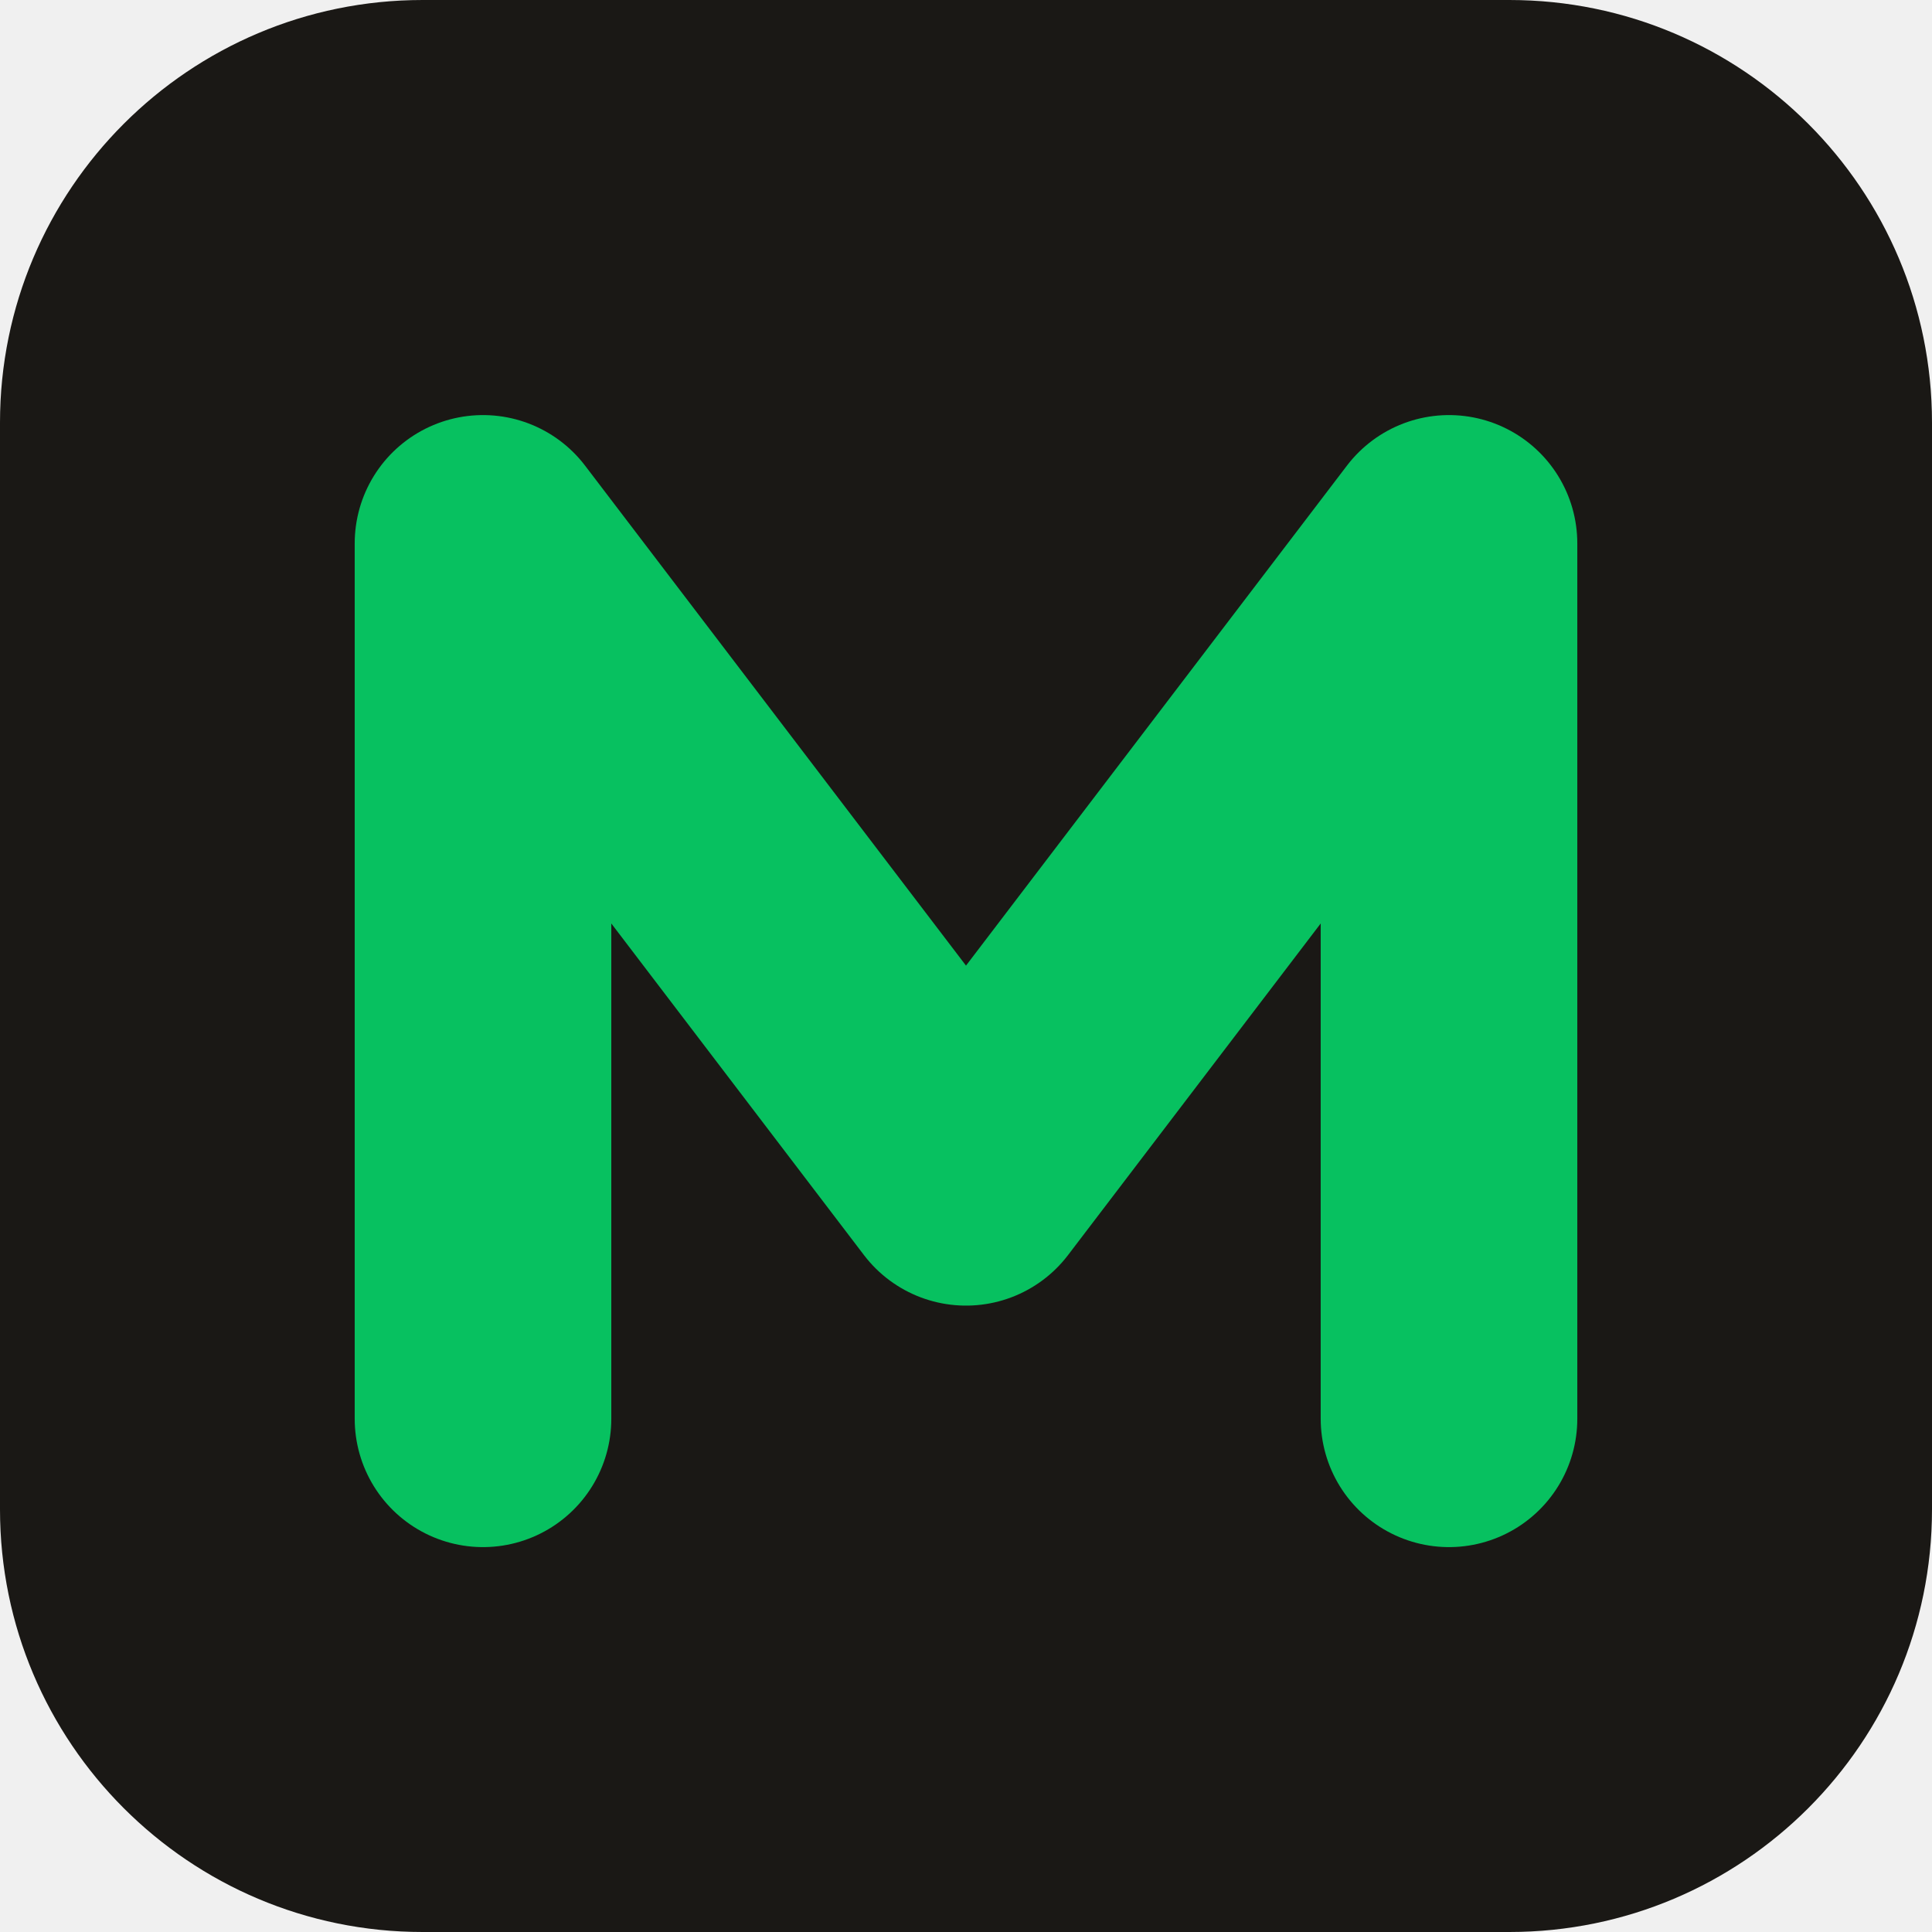
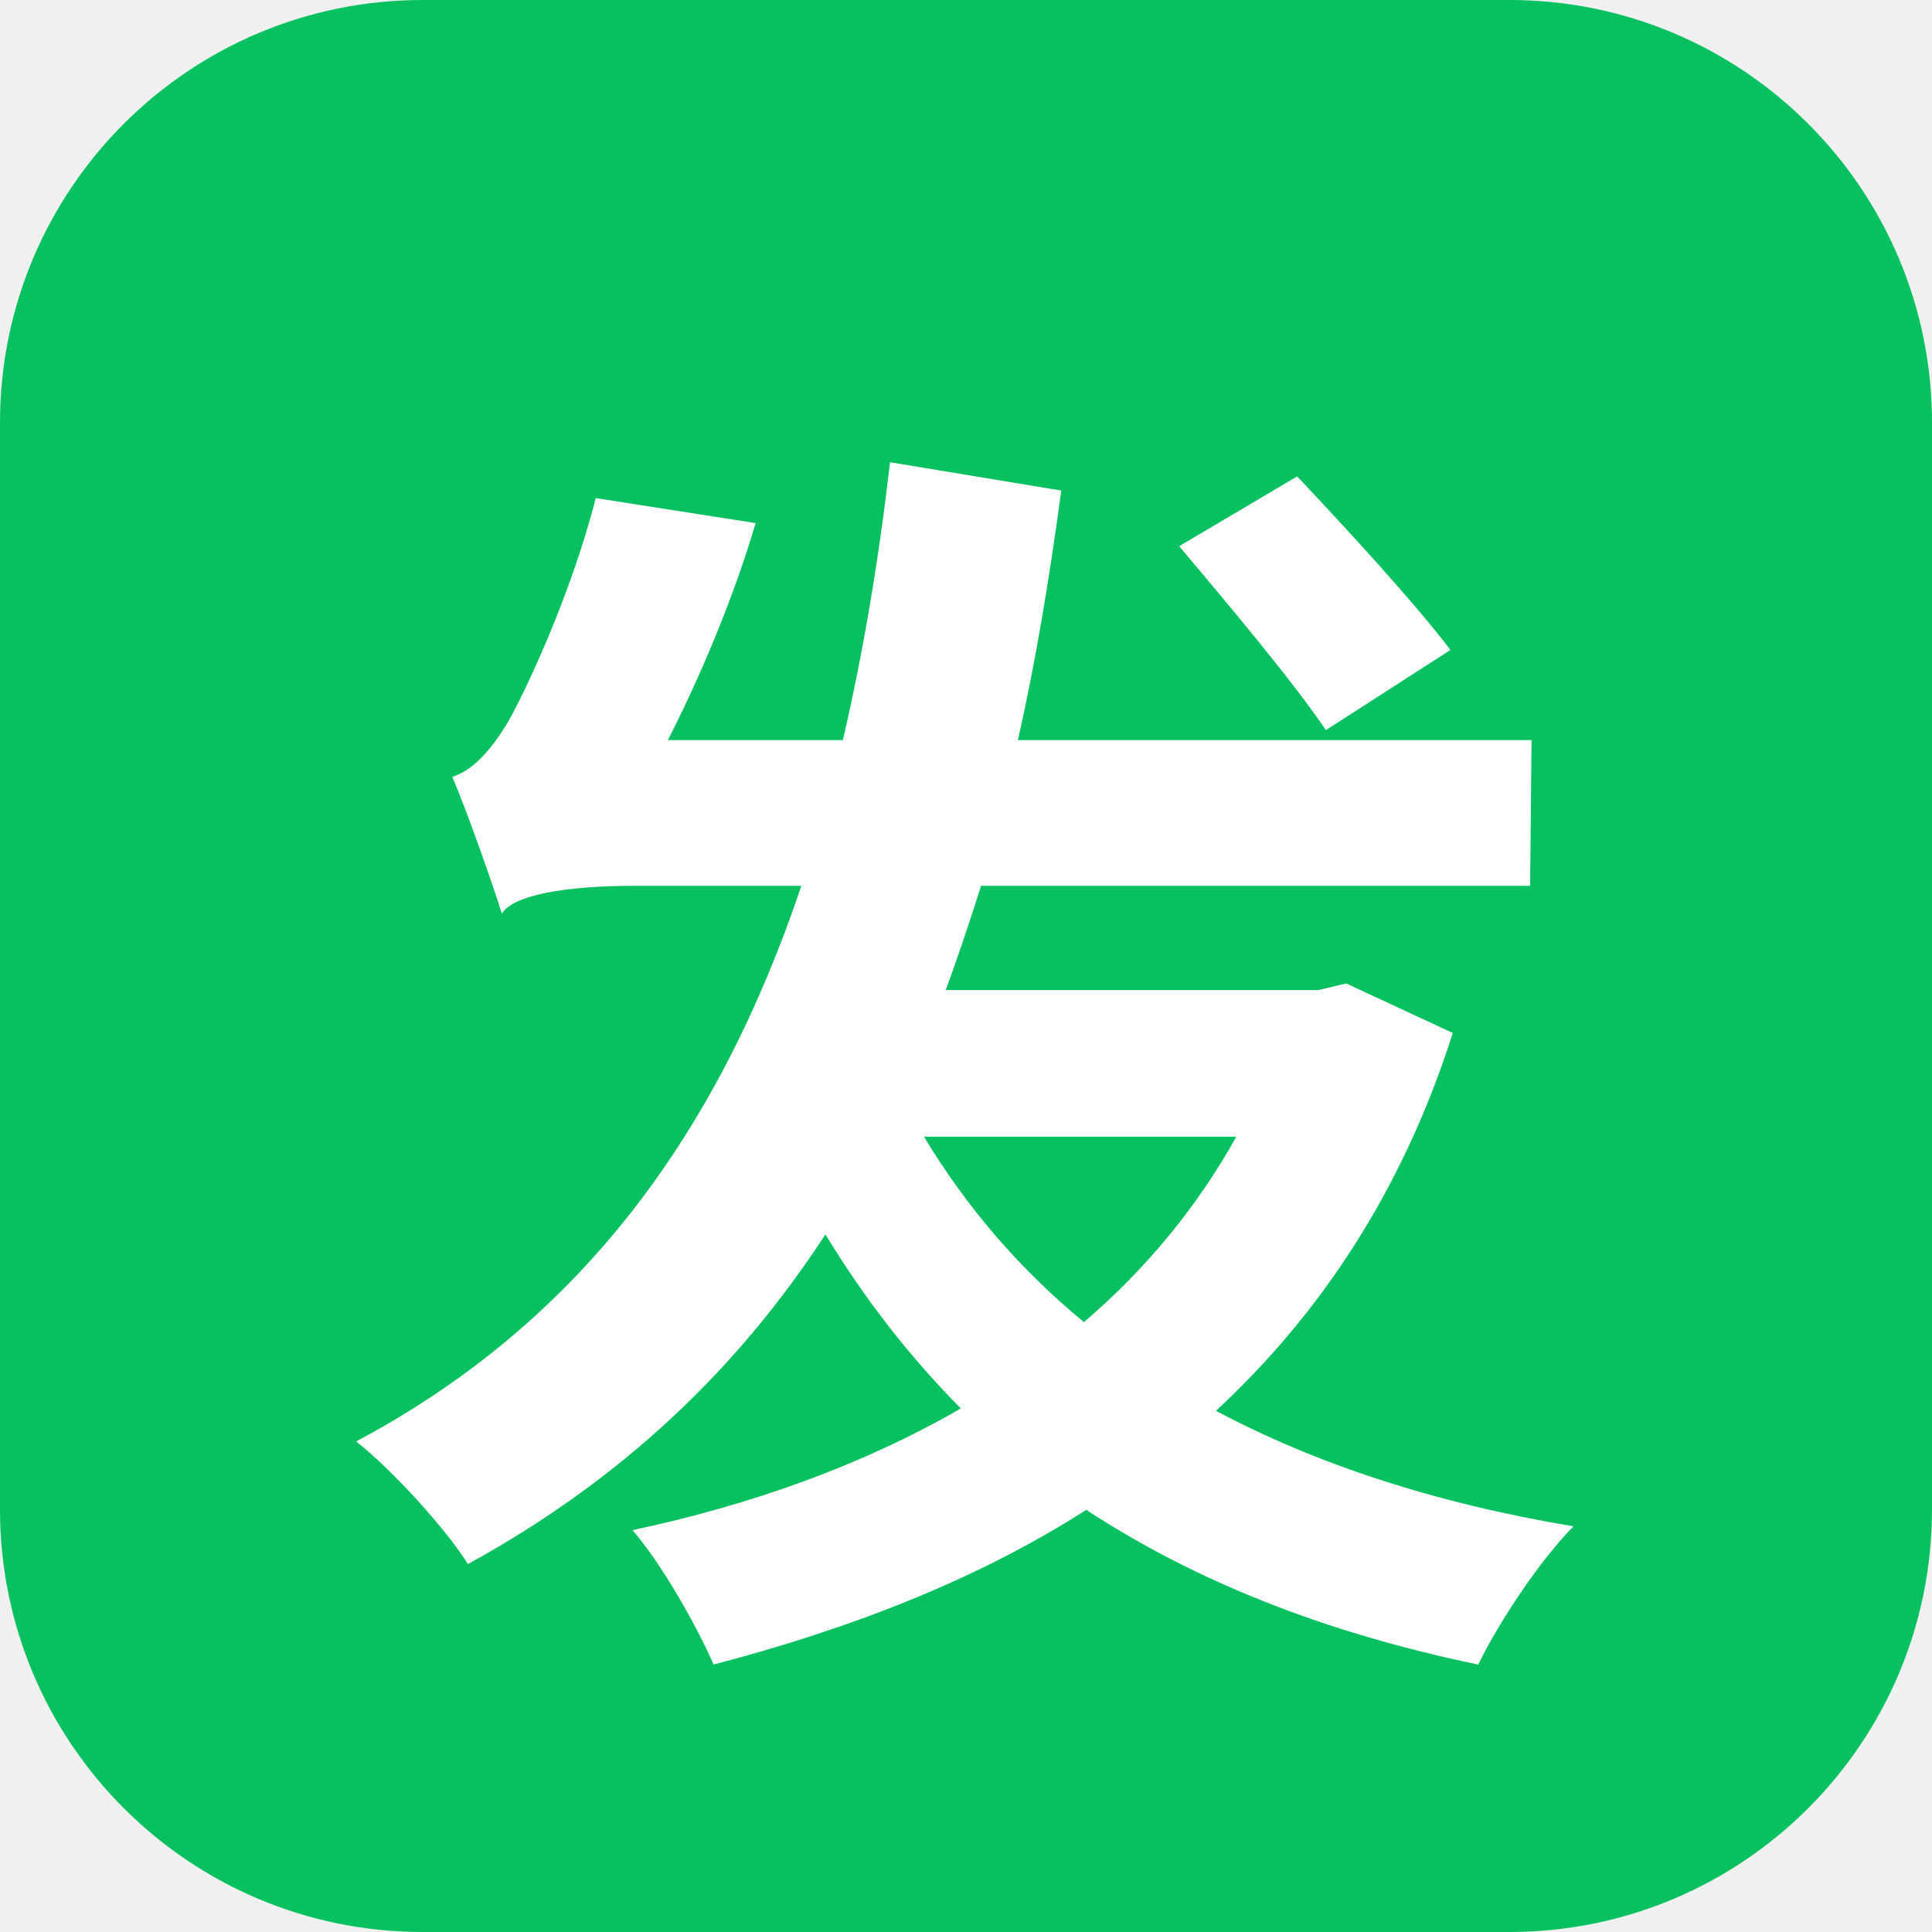
<svg xmlns="http://www.w3.org/2000/svg" viewBox="0 0 64 64" width="64" height="64" role="img" aria-label="Markdown Publisher">
-   <rect x="0" y="0" width="64" height="64" rx="14" ry="14" fill="#1a1815" />
-   <path d="M16 47 L16 18 L32 39 L48 18 L48 47" fill="none" stroke="#07c160" stroke-width="8.5" stroke-linecap="round" stroke-linejoin="round" />
+   <rect x="0" y="0" width="64" height="64" rx="14" ry="14" fill="#07c160" />
+   <text x="32" y="33" text-anchor="middle" dominant-baseline="central" font-family="PingFang SC, Hiragino Sans GB, Noto Sans SC, Microsoft YaHei, sans-serif" font-weight="700" font-size="42" fill="#ffffff">发</text>
</svg>
